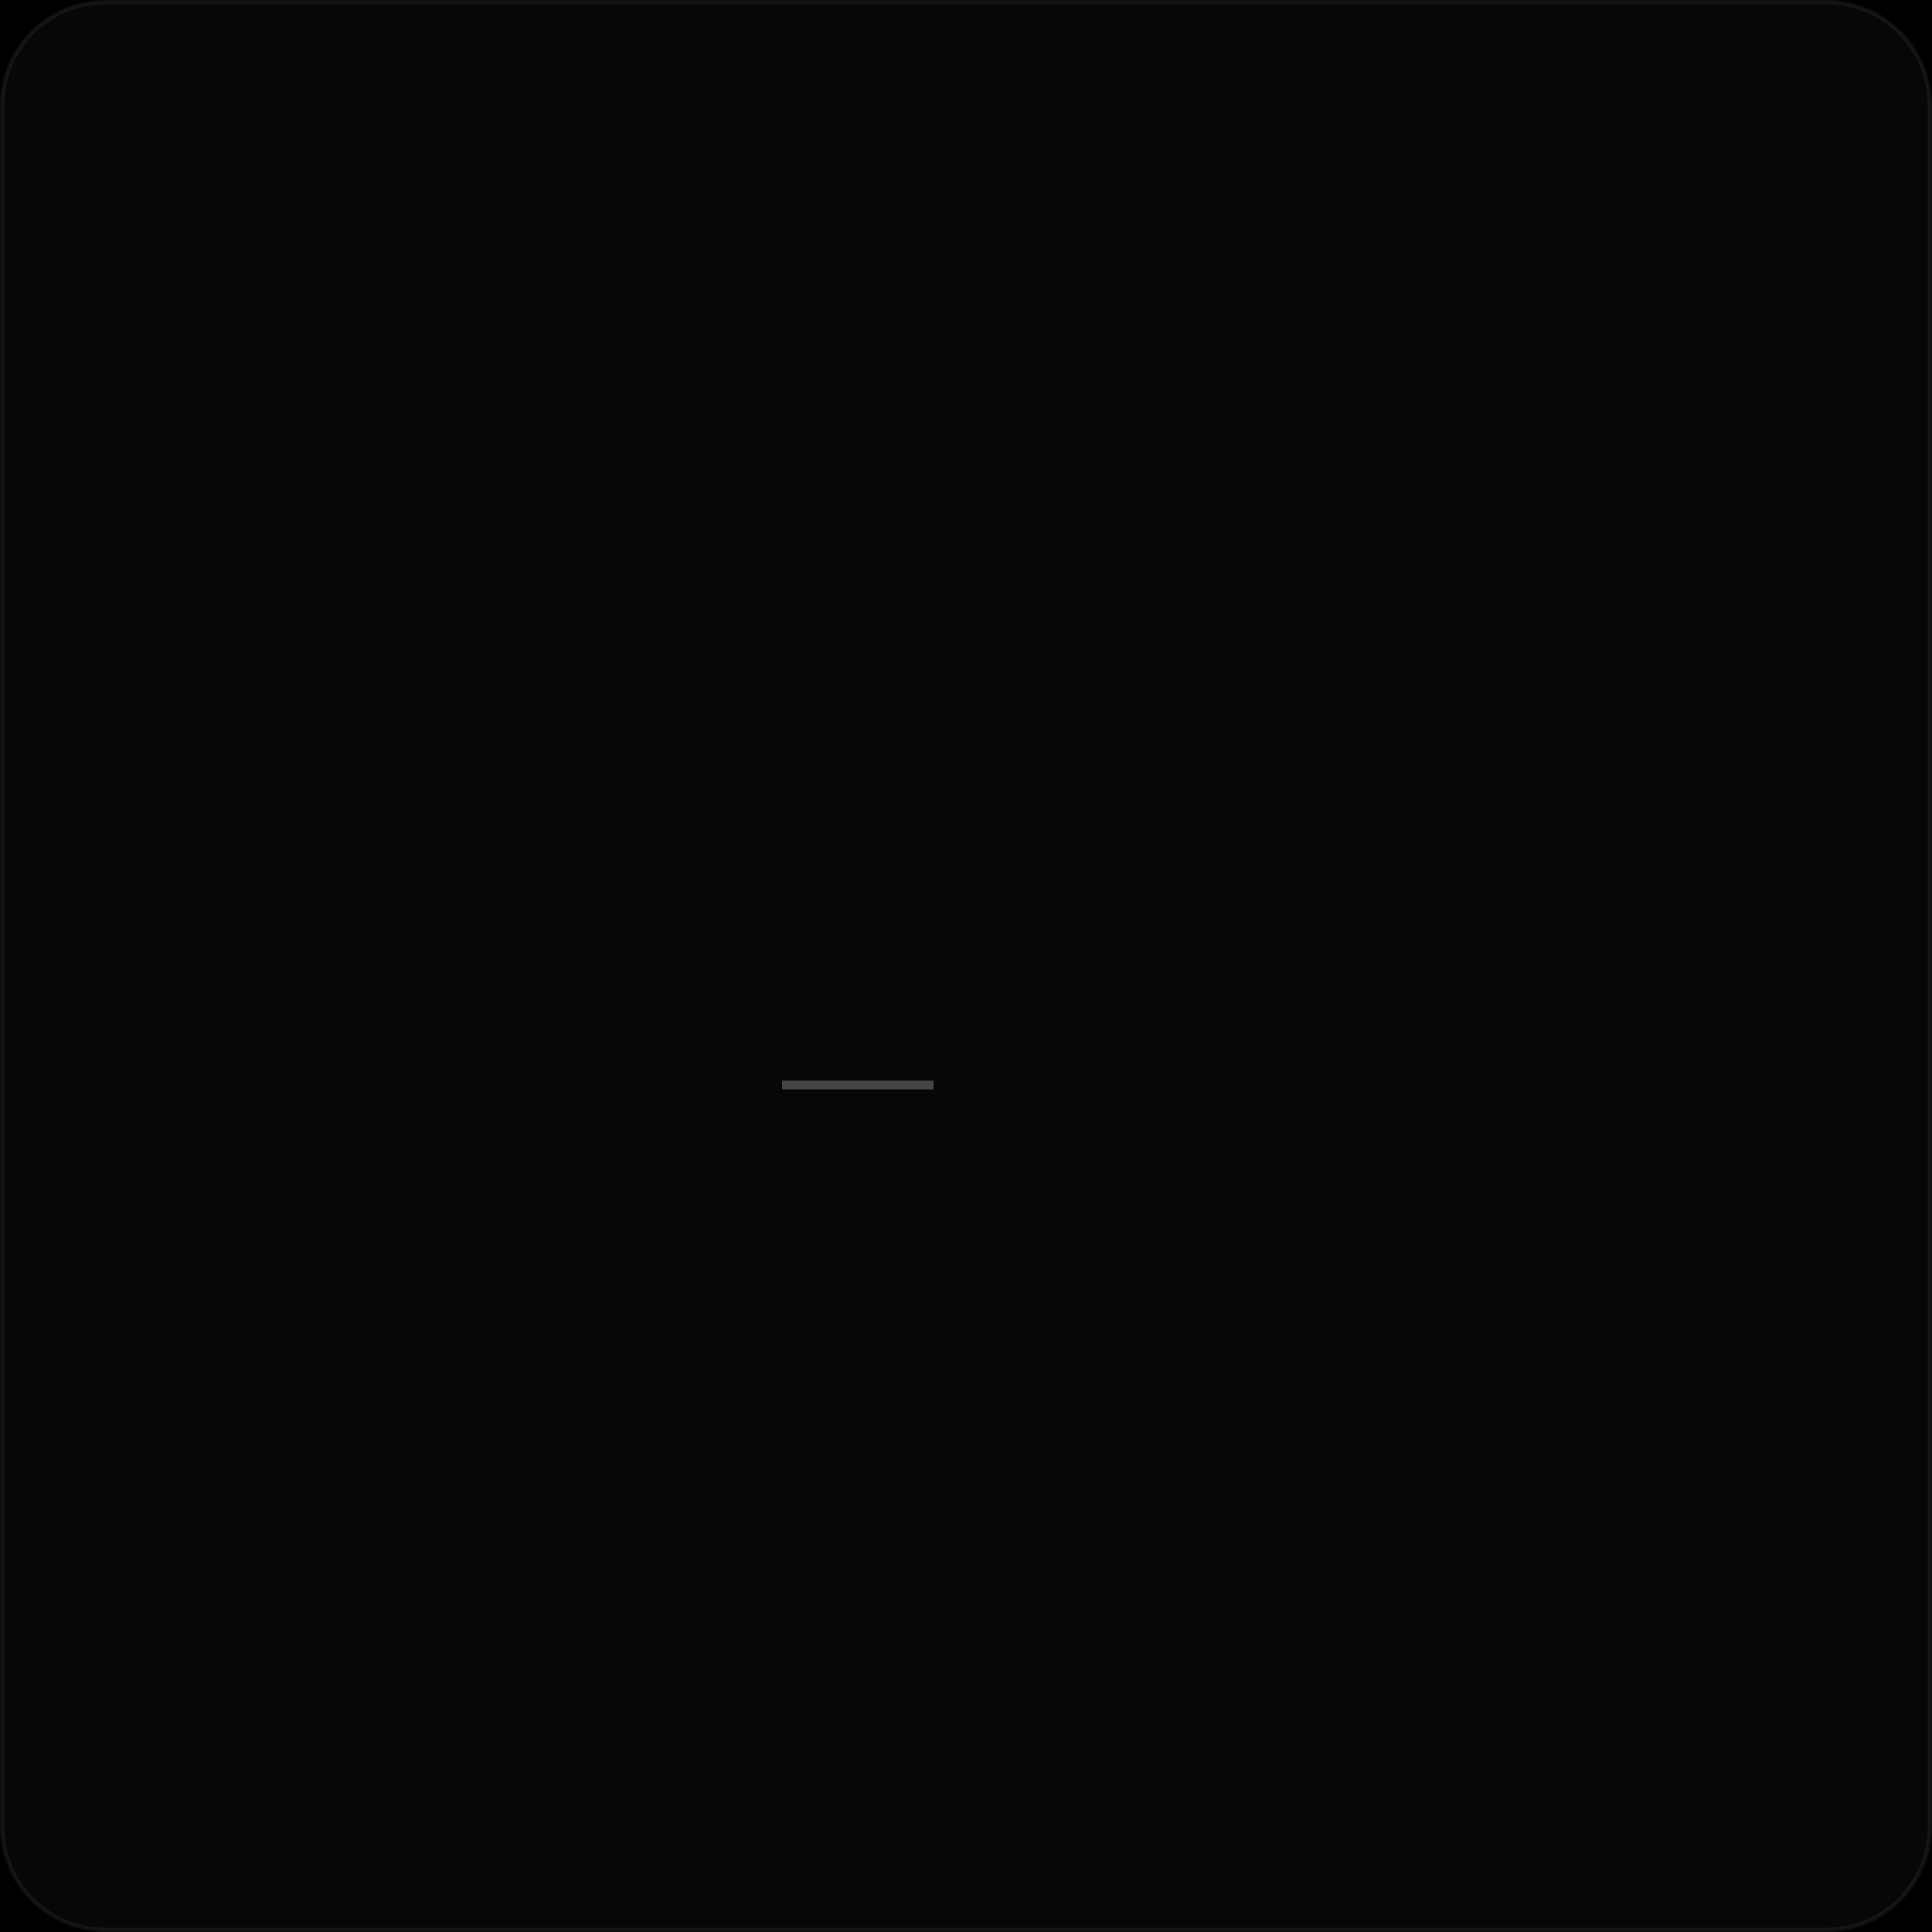
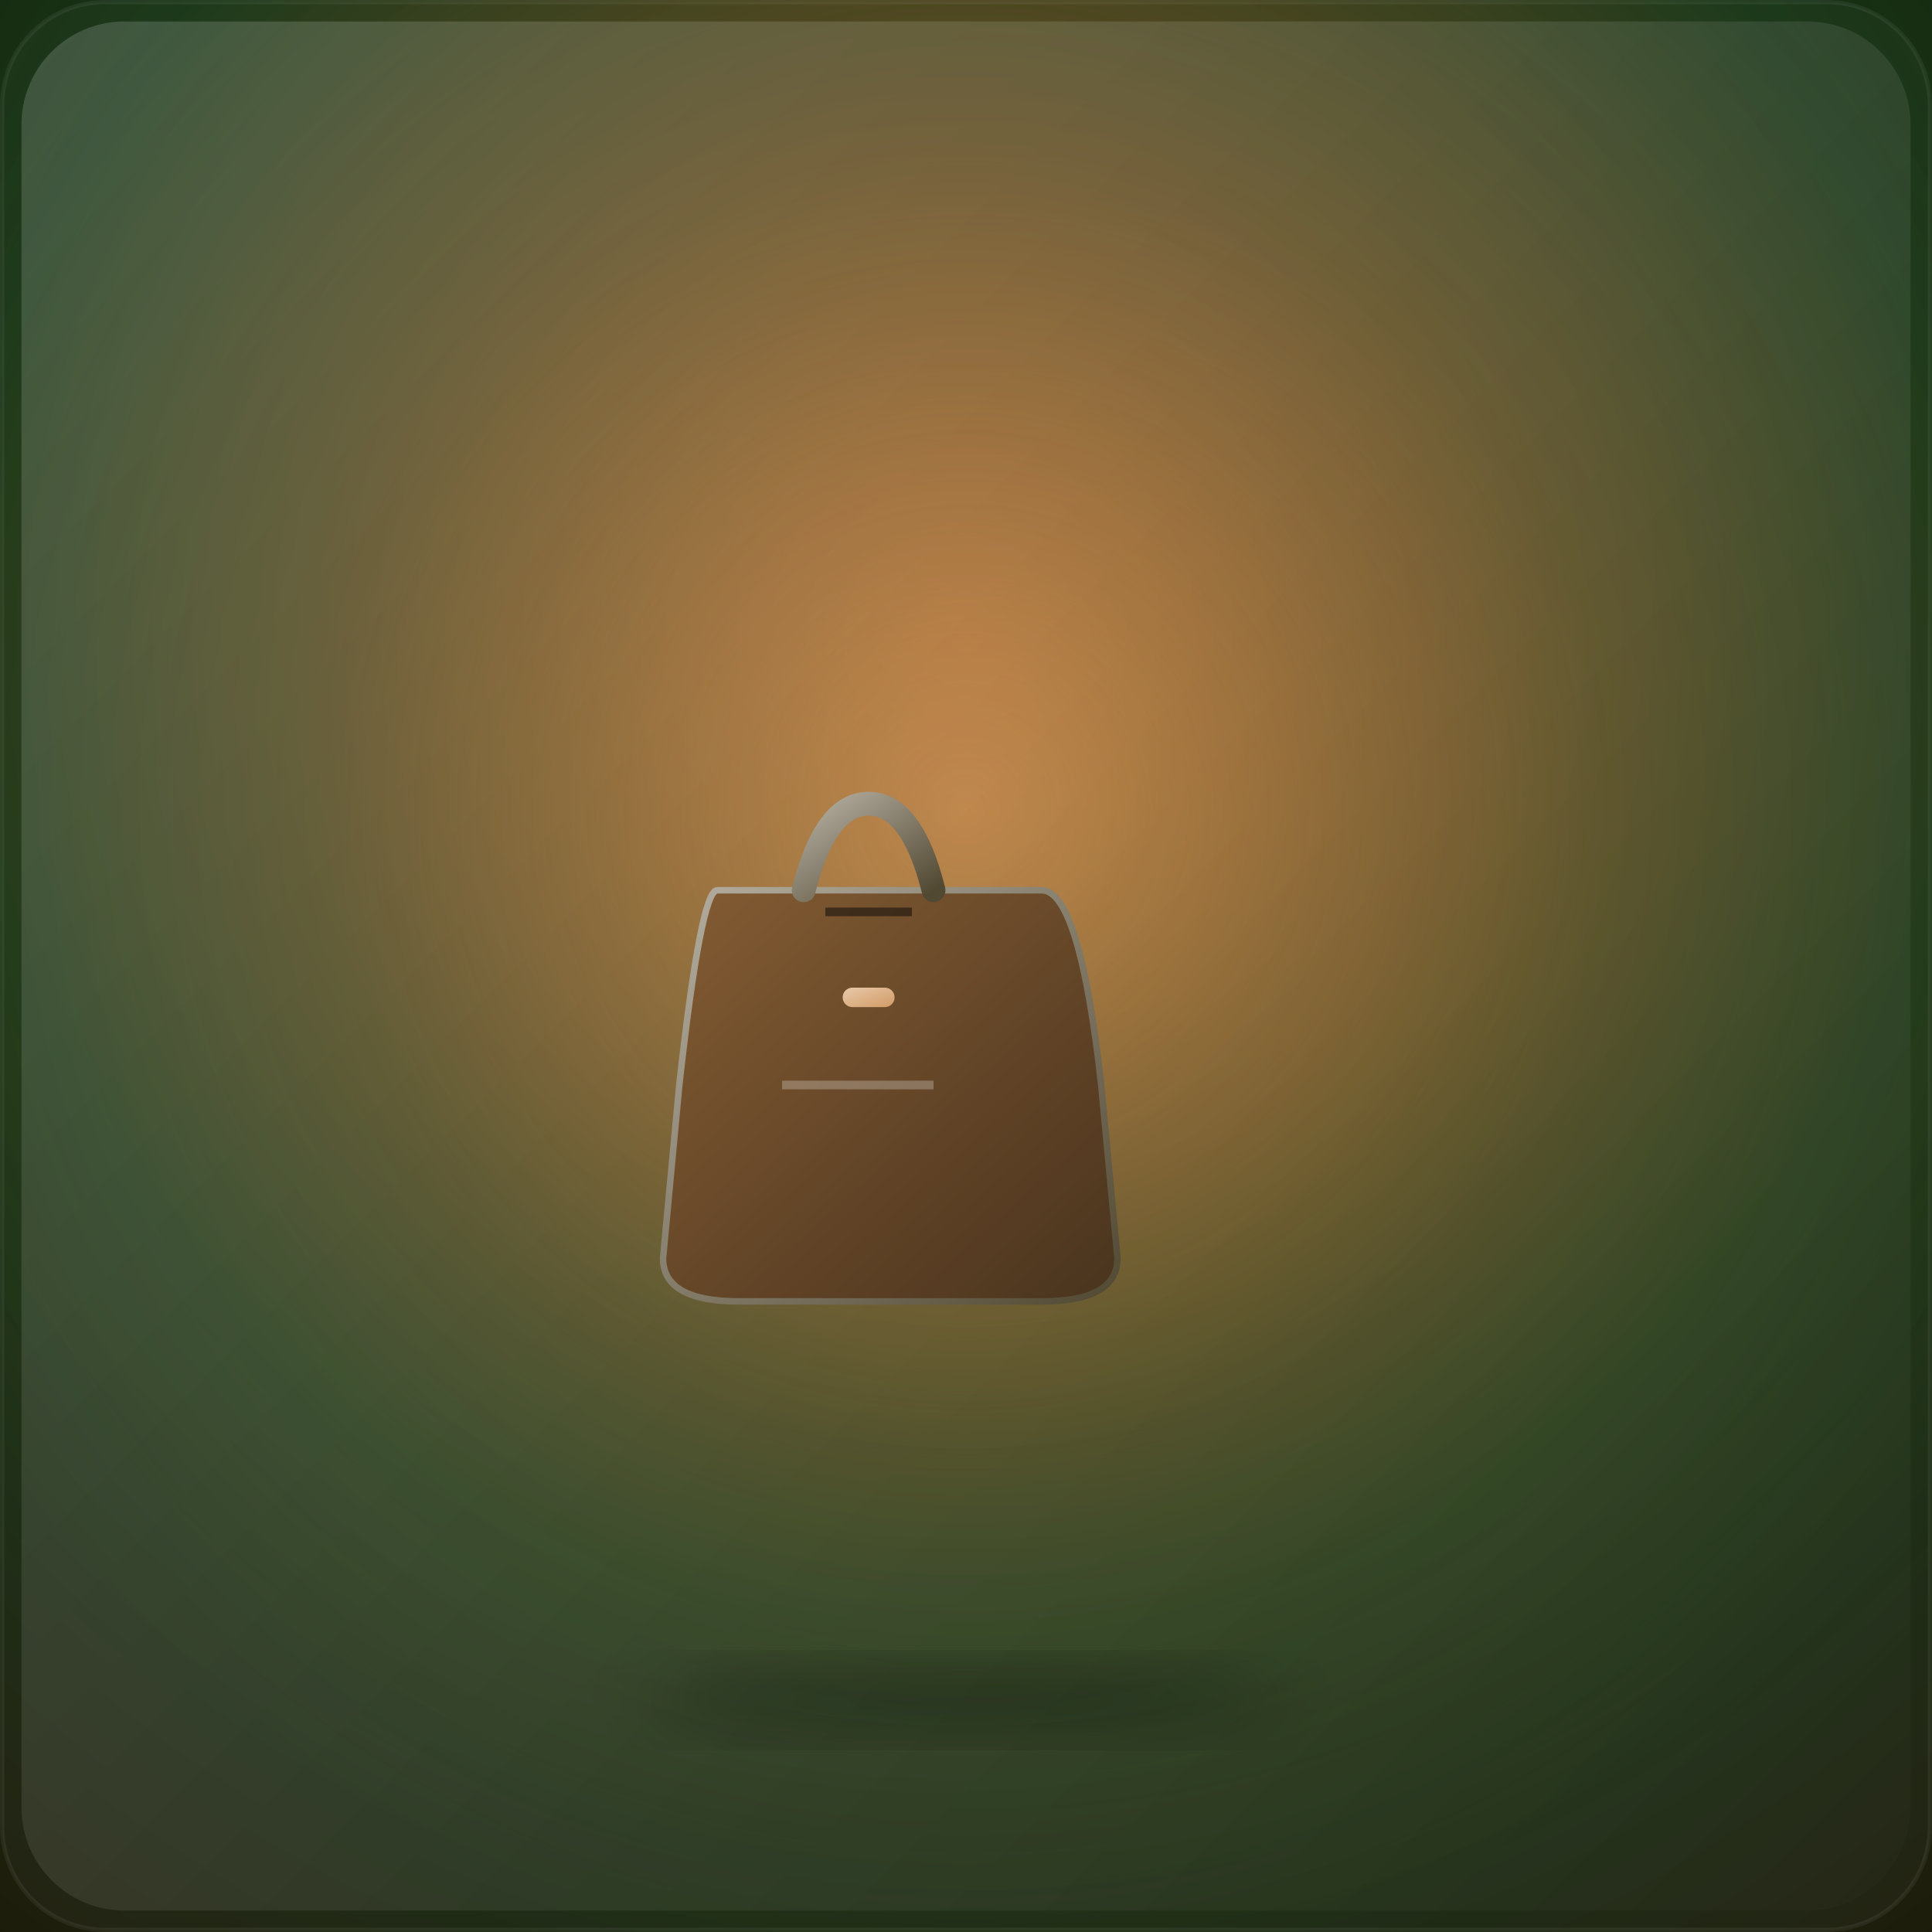
<svg xmlns="http://www.w3.org/2000/svg" viewBox="0 0 900 900" width="900" height="900">
  <defs>
-     <radialGradient id="bg" cx="50%" cy="33" r="85%">
-       <stop offset="0%" stop-color="#e721ee12f51" />
-       <stop offset="60%" stop-color="#13628821362" />
-       <stop offset="100%" stop-color="#4c35d5b2d" />
+     <radialGradient id="bg" cx="50%" cy="33%" r="85%">
+       <stop offset="0%" stop-color="#7b4f24" />
+       <stop offset="60%" stop-color="#153315" />
+       <stop offset="100%" stop-color="#1e1b0b" />
    </radialGradient>
    <radialGradient id="glow" cx="50%" cy="42%" r="60%">
-       <stop offset="0%" stop-color="#7133dc27472" stop-opacity="0.55" />
-       <stop offset="55%" stop-color="#a5c2fd05544" stop-opacity="0.14" />
-       <stop offset="100%" stop-color="#ca727d8430a" stop-opacity="0" />
+       <stop offset="0%" stop-color="#f59e47" stop-opacity="0.55" />
+       <stop offset="55%" stop-color="#dc7a18" stop-opacity="0.14" />
+       <stop offset="100%" stop-color="#ad661f" stop-opacity="0" />
    </radialGradient>
+     <linearGradient id="metal" x1="0%" y1="0%" x2="100%" y2="100%">
+       <stop offset="0%" stop-color="#cecac0" />
+       <stop offset="100%" stop-color="#605439" />
+     </linearGradient>
+     <linearGradient id="metalSoft" x1="0%" y1="0%" x2="100%" y2="100%">
+       <stop offset="0%" stop-color="#b3ac9e" />
+       <stop offset="100%" stop-color="#4d442d" />
+     </linearGradient>
+     <linearGradient id="acc" x1="0%" y1="0%" x2="100%" y2="100%">
+       <stop offset="0%" stop-color="#d39e69" />
+       <stop offset="100%" stop-color="#a66b30" />
+     </linearGradient>
+     <linearGradient id="accLight" x1="0%" y1="0%" x2="100%" y2="100%">
+       <stop offset="0%" stop-color="#e6c7a8" />
+       <stop offset="100%" stop-color="#d19961" />
+     </linearGradient>
+     <linearGradient id="unit" x1="0%" y1="0%" x2="100%" y2="100%">
+       <stop offset="0%" stop-color="#80572d" />
+       <stop offset="100%" stop-color="#442e18" />
+     </linearGradient>
+     <linearGradient id="unitSoft" x1="0%" y1="0%" x2="100%" y2="100%">
+       <stop offset="0%" stop-color="#674728" />
+       <stop offset="100%" stop-color="#3b2917" />
+     </linearGradient>
+     <linearGradient id="sheen" x1="0%" y1="0%" x2="100%" y2="0%">
+       <stop offset="0%" stop-color="#ffffff" stop-opacity="0" />
+       <stop offset="50%" stop-color="#ffffff" stop-opacity="0.9" />
+       <stop offset="100%" stop-color="#ffffff" stop-opacity="0" />
+     </linearGradient>
+     <linearGradient id="glass" x1="0%" y1="0%" x2="100%" y2="100%">
+       <stop offset="0%" stop-color="#ffffff" stop-opacity="0.32" />
+       <stop offset="100%" stop-color="#ffffff" stop-opacity="0.02" />
+     </linearGradient>
    <filter id="soft" x="-40%" y="-40%" width="180%" height="180%">
      <feGaussianBlur stdDeviation="18" />
    </filter>
  </defs>
  <rect width="900" height="900" fill="url(#bg)" />
  <rect width="900" height="900" fill="url(#glow)" />
  <rect x="10" y="10" width="880" height="880" rx="48" fill="url(#glass)" opacity="0.5" />
  <ellipse cx="450" cy="792" rx="150" ry="13" fill="#000000" opacity="0.42" filter="url(#soft)" />
  <g transform="translate(450 450) rotate(0) scale(0.7) translate(-450 -450)">
    <g transform="translate(54 126) scale(0.72)">
      <path d="M320 380 H620 Q655 380 675 560 L690 720 Q690 760 620 760 H340 Q270 760 270 720 L285 560 Q305 380 320 380 Z" fill="url(#unit)" stroke="url(#metalSoft)" stroke-width="6" />
      <path d="M400 380 Q420 300 460 300 Q500 300 520 380" fill="none" stroke="url(#metalSoft)" stroke-width="22" stroke-linecap="round" />
      <rect x="436" y="470" width="48" height="18" rx="9" fill="url(#accLight)" />
      <path d="M420 400 H500" stroke="#000000" stroke-width="8" opacity="0.5" />
      <path d="M380 560 H520" stroke="#ffffff" stroke-width="8" opacity="0.25" />
    </g>
  </g>
  <rect x="1" y="1" width="898" height="898" rx="48" fill="#ffffff" opacity="0.03" />
  <rect x="1" y="1" width="898" height="898" rx="48" fill="none" stroke="#ffffff" stroke-opacity="0.06" stroke-width="2" />
</svg>
